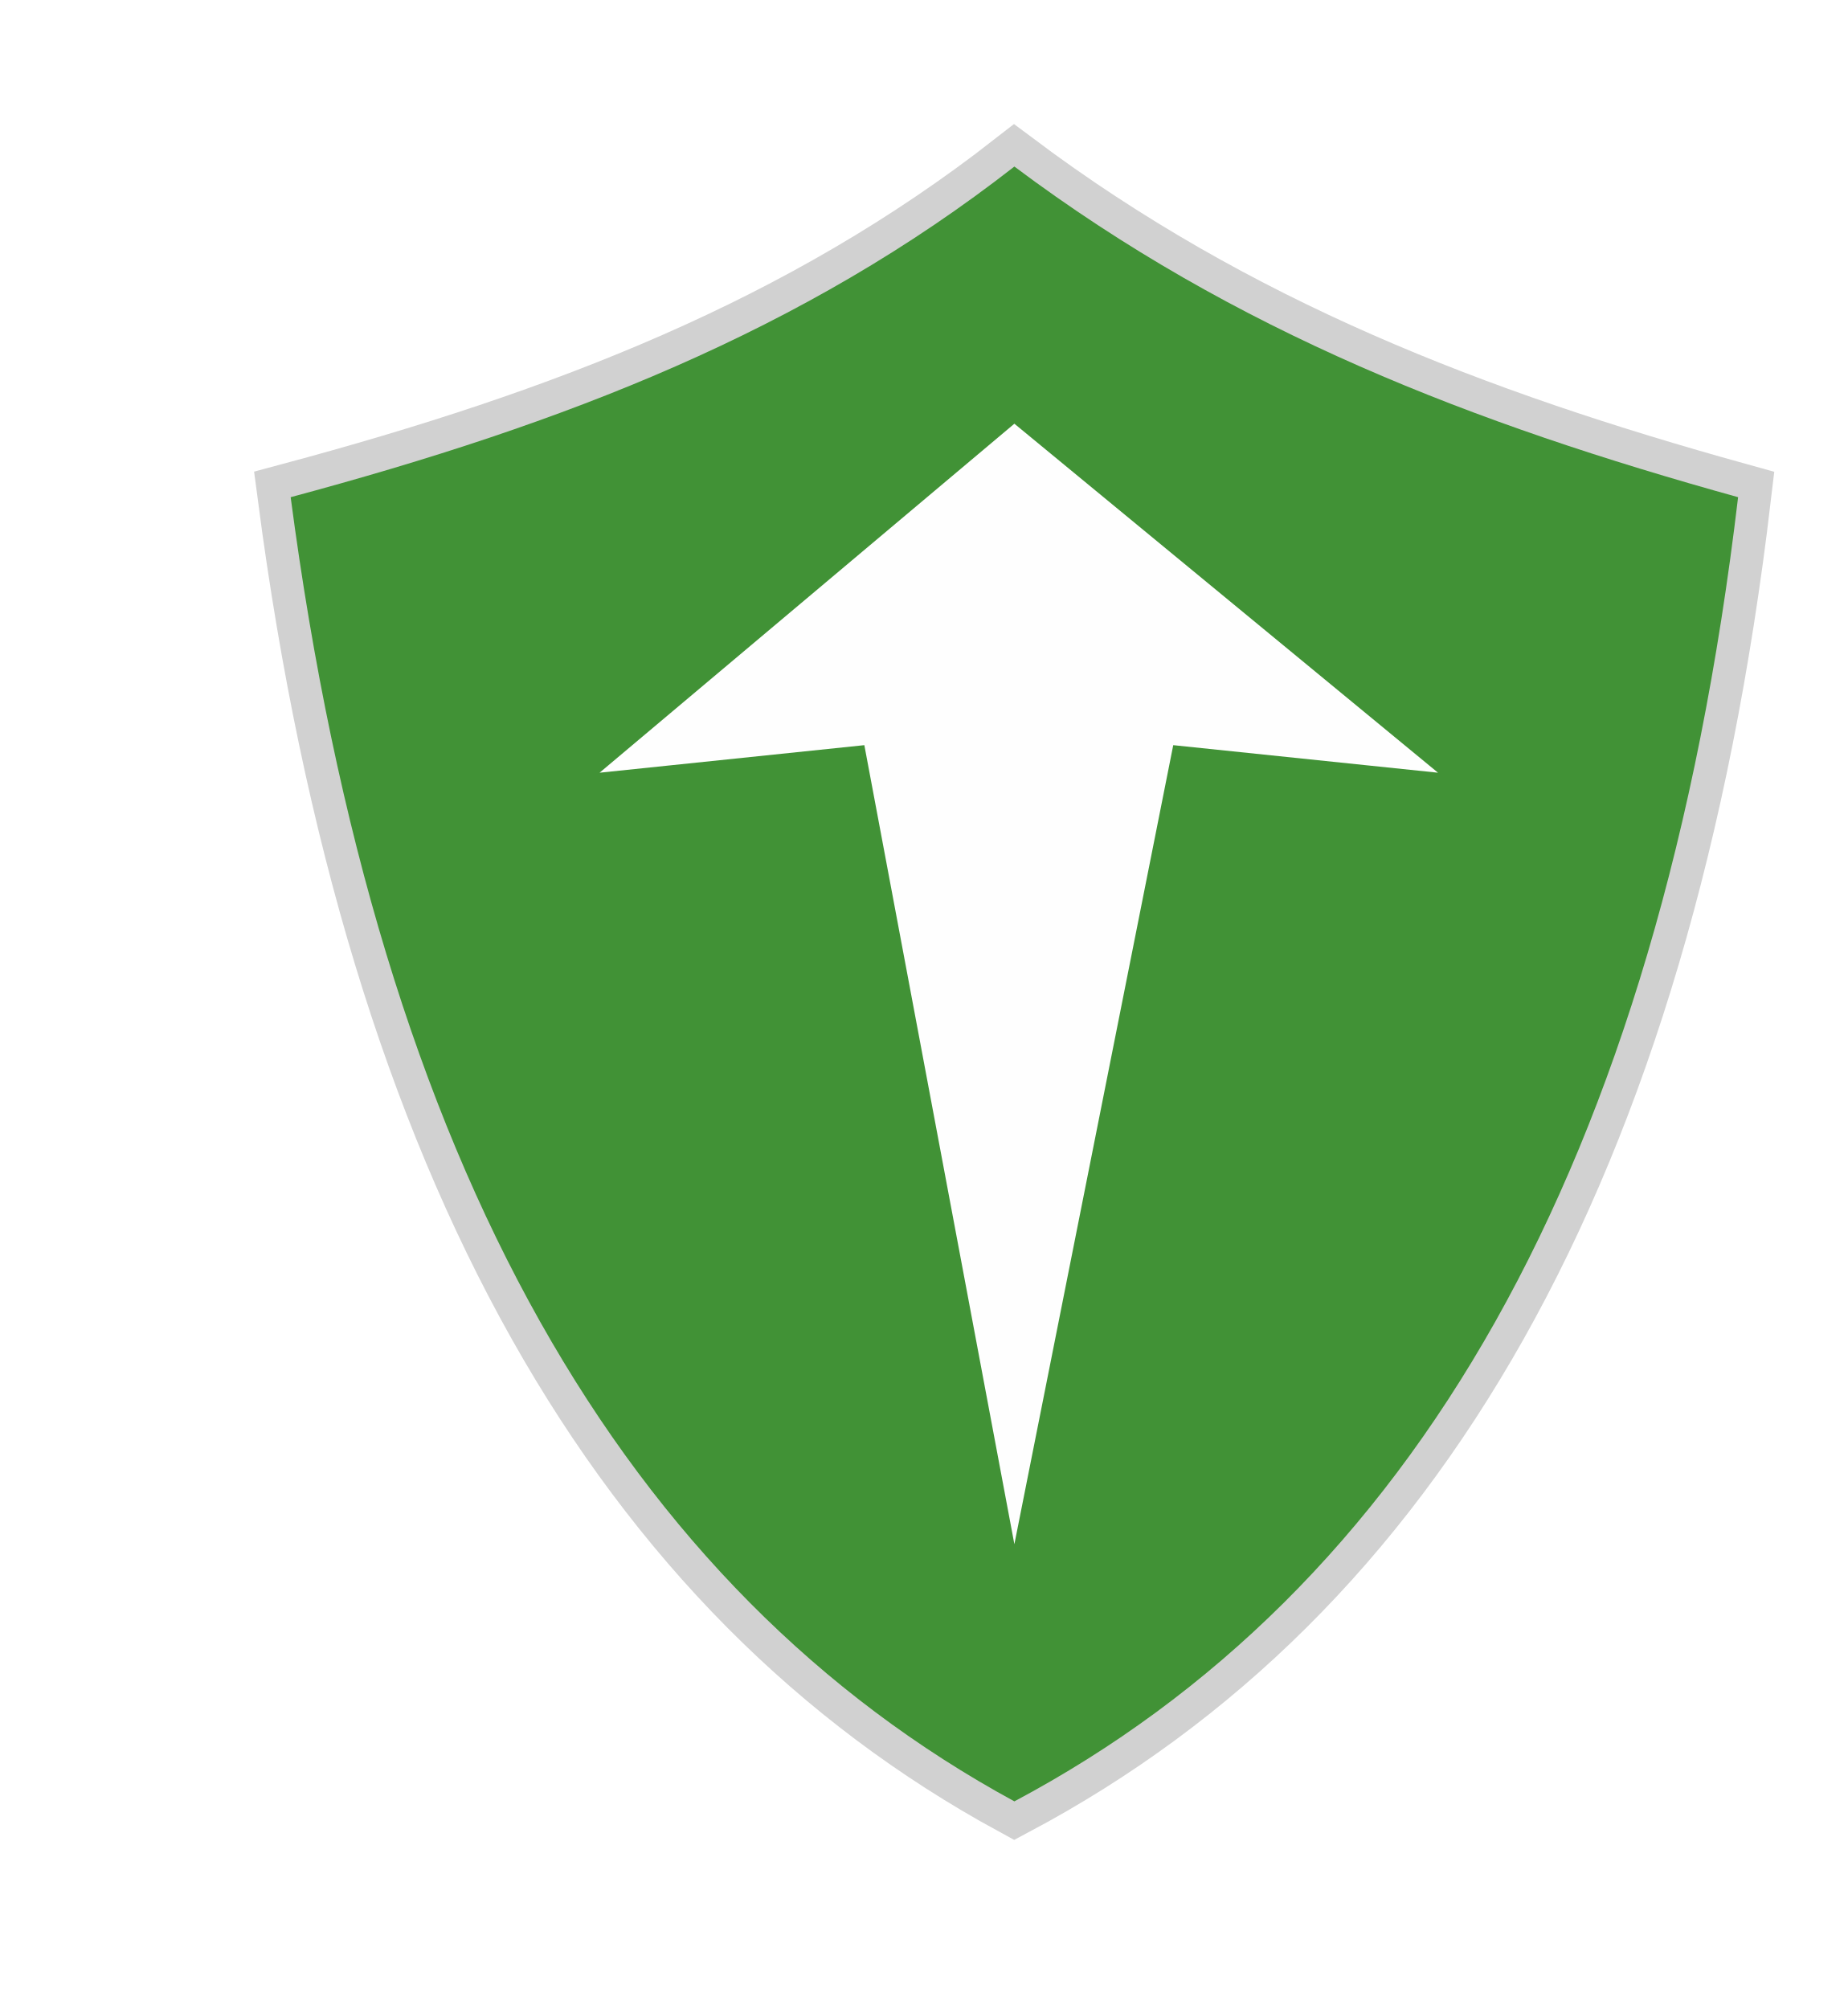
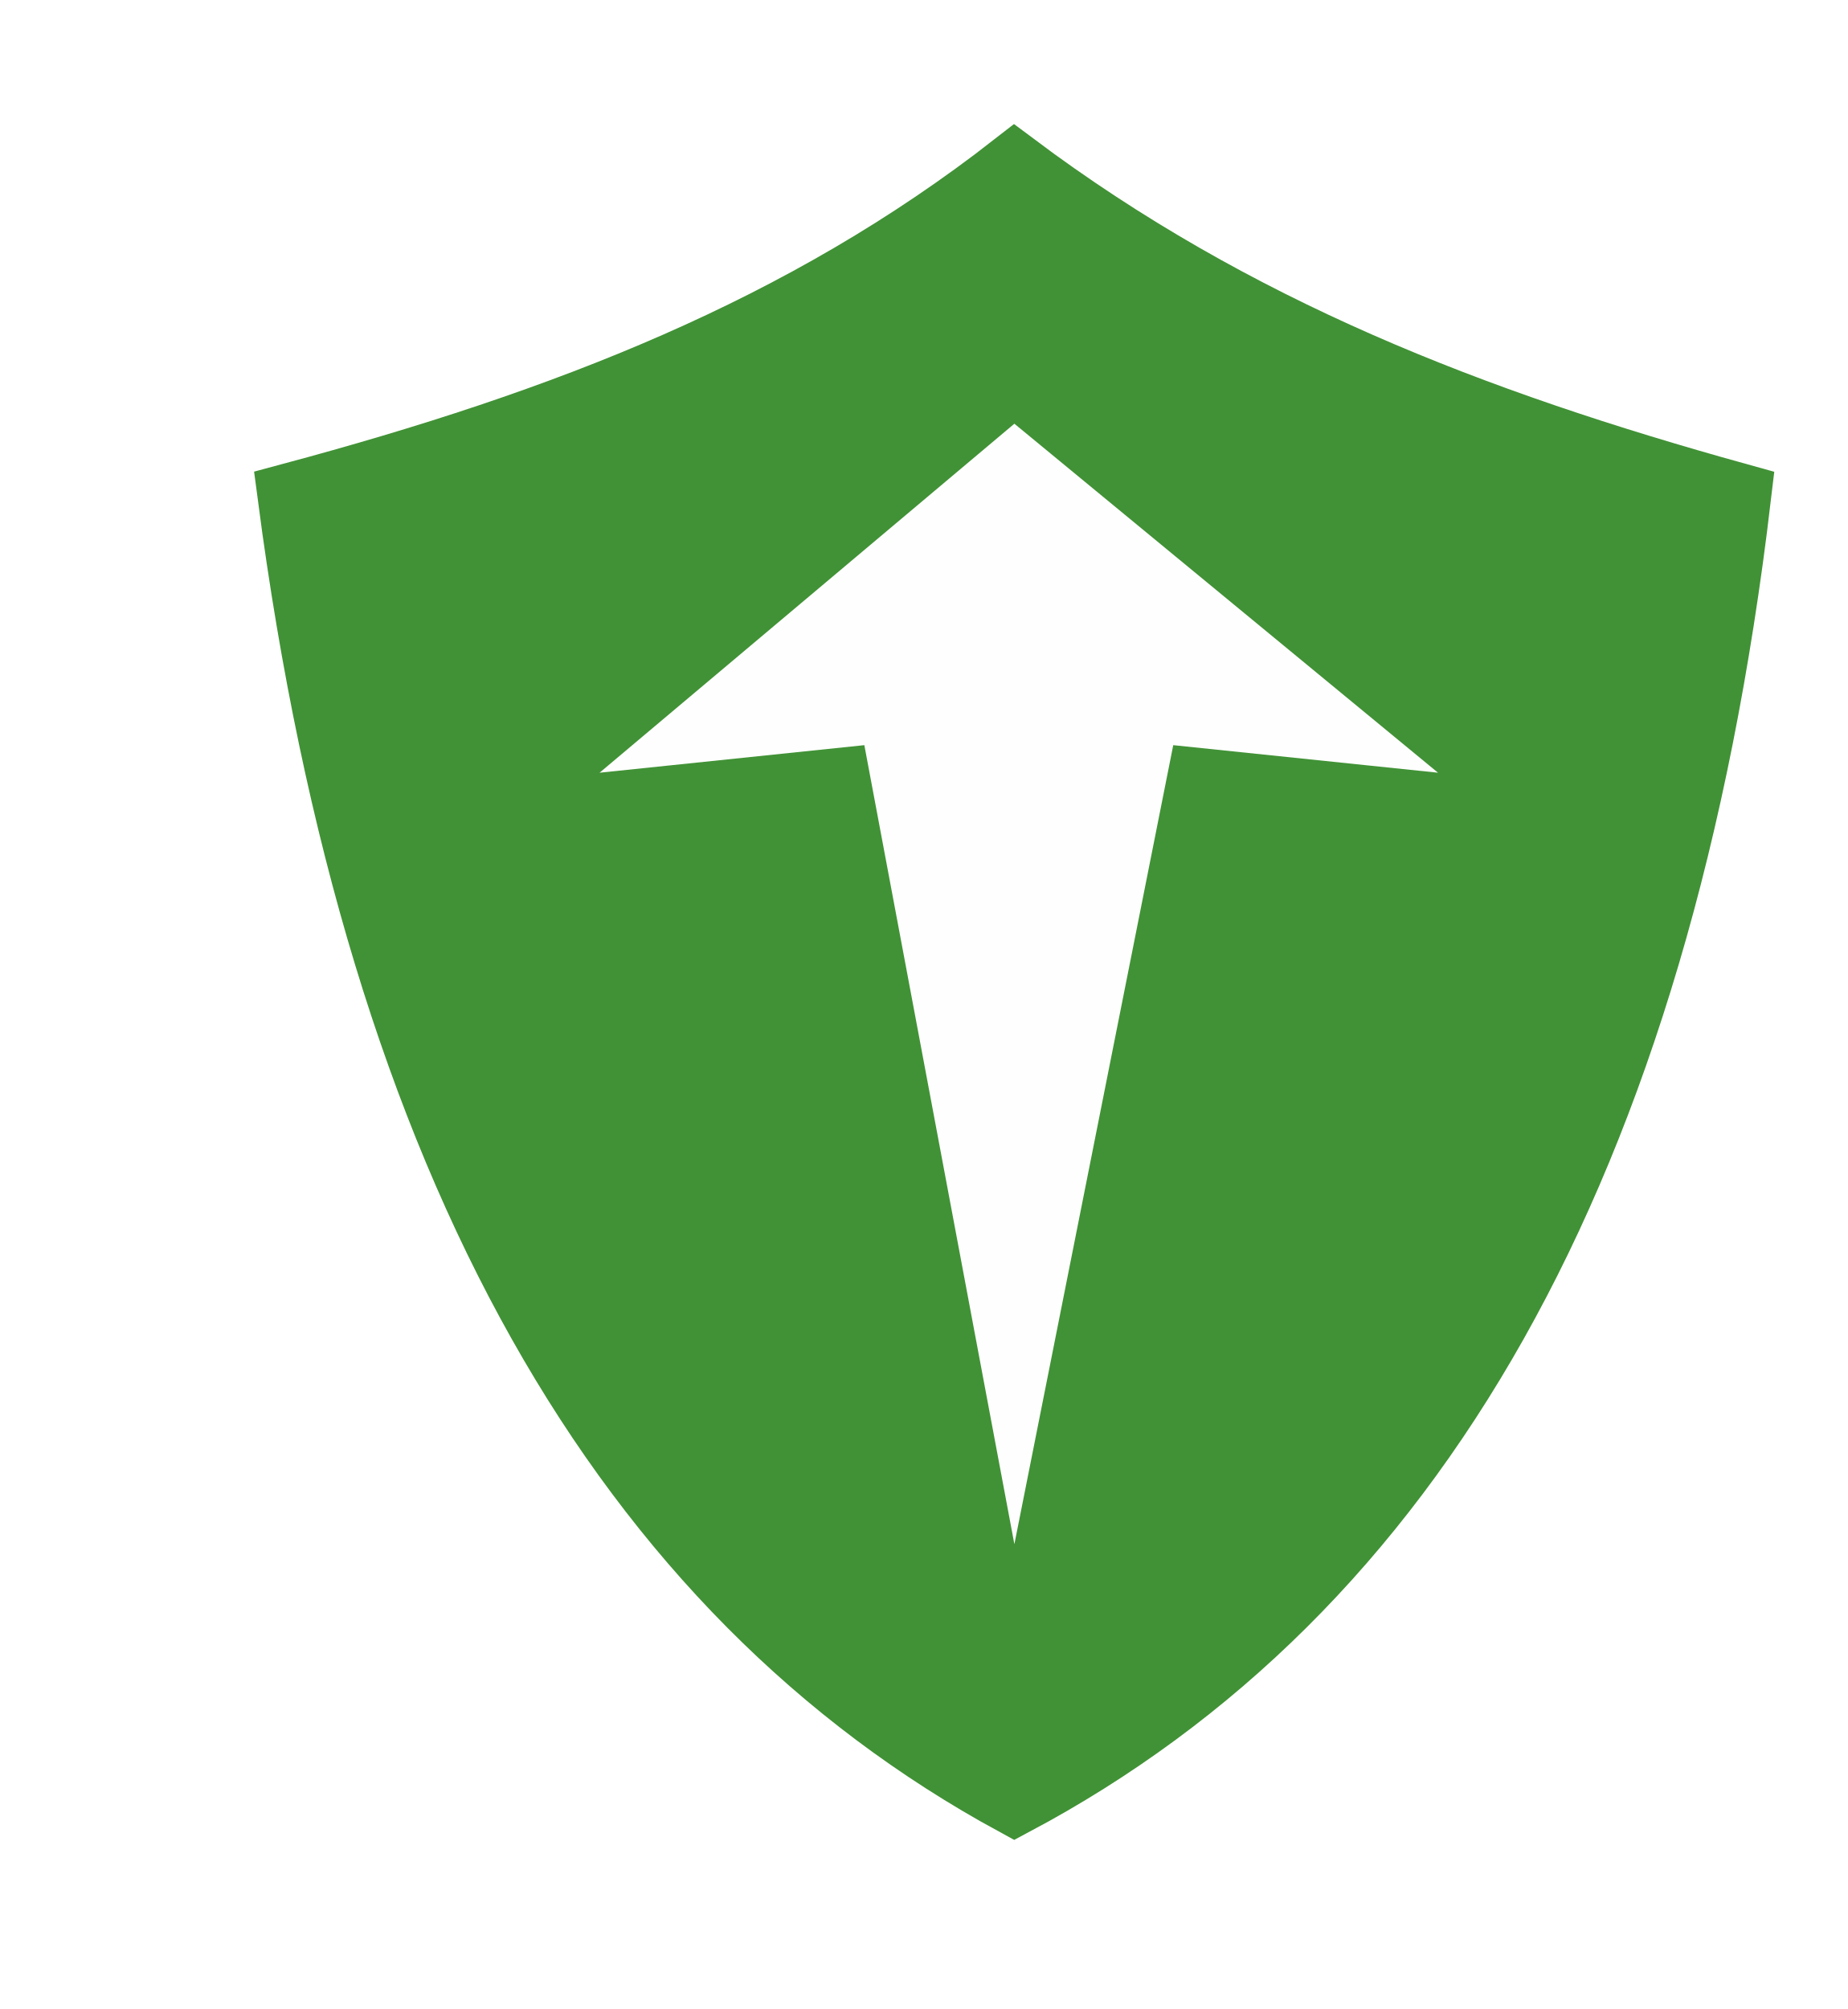
<svg xmlns="http://www.w3.org/2000/svg" xml:space="preserve" width="11.567mm" height="12.577mm" version="1.1" style="shape-rendering:geometricPrecision; text-rendering:geometricPrecision; image-rendering:optimizeQuality; fill-rule:evenodd; clip-rule:evenodd" viewBox="0 0 173 188" id="svg12">
  <defs id="defs4">
    <style type="text/css" id="style2">
   
-     .str0 {stroke:#D1D1D1;stroke-width:7.457}
+     .str0 {stroke:#419236;stroke-width:7.457}
    .fil0 {fill:none}
-     .fil1 {fill:#D1D1D1}
+     .fil1 {fill:#419236}
   
  </style>
  </defs>
  <g id="g816" transform="matrix(0.8264968,0,0,0.8599487,23.91356,11.24118)">
-     <path class="fil0 str0" d="M 86,183 C 131,160 159,114 168,41 138,33 111,23 86,5 62,23 35,33 4,41 14,114 42,160 86,183 Z" id="path7" style="fill:#419236;fill-opacity:0.005;stroke:#d1d1d1;stroke-width:7.457" />
+     <path class="fil0 str0" d="M 86,183 C 131,160 159,114 168,41 138,33 111,23 86,5 62,23 35,33 4,41 14,114 42,160 86,183 Z" id="path7" style="fill:#419236;fill-opacity:0.005;stroke:#419236;stroke-width:7.457" />
    <path class="fil1" d="M 86,183 C 131,160 159,114 168,41 138,33 111,23 86,5 62,23 35,33 4,41 14,114 42,160 86,183 Z M 86,155 69,68 39,71 86,33 134,71 104,68 Z" id="path9" style="fill:#419236;fill-opacity:1" />
  </g>
</svg>
